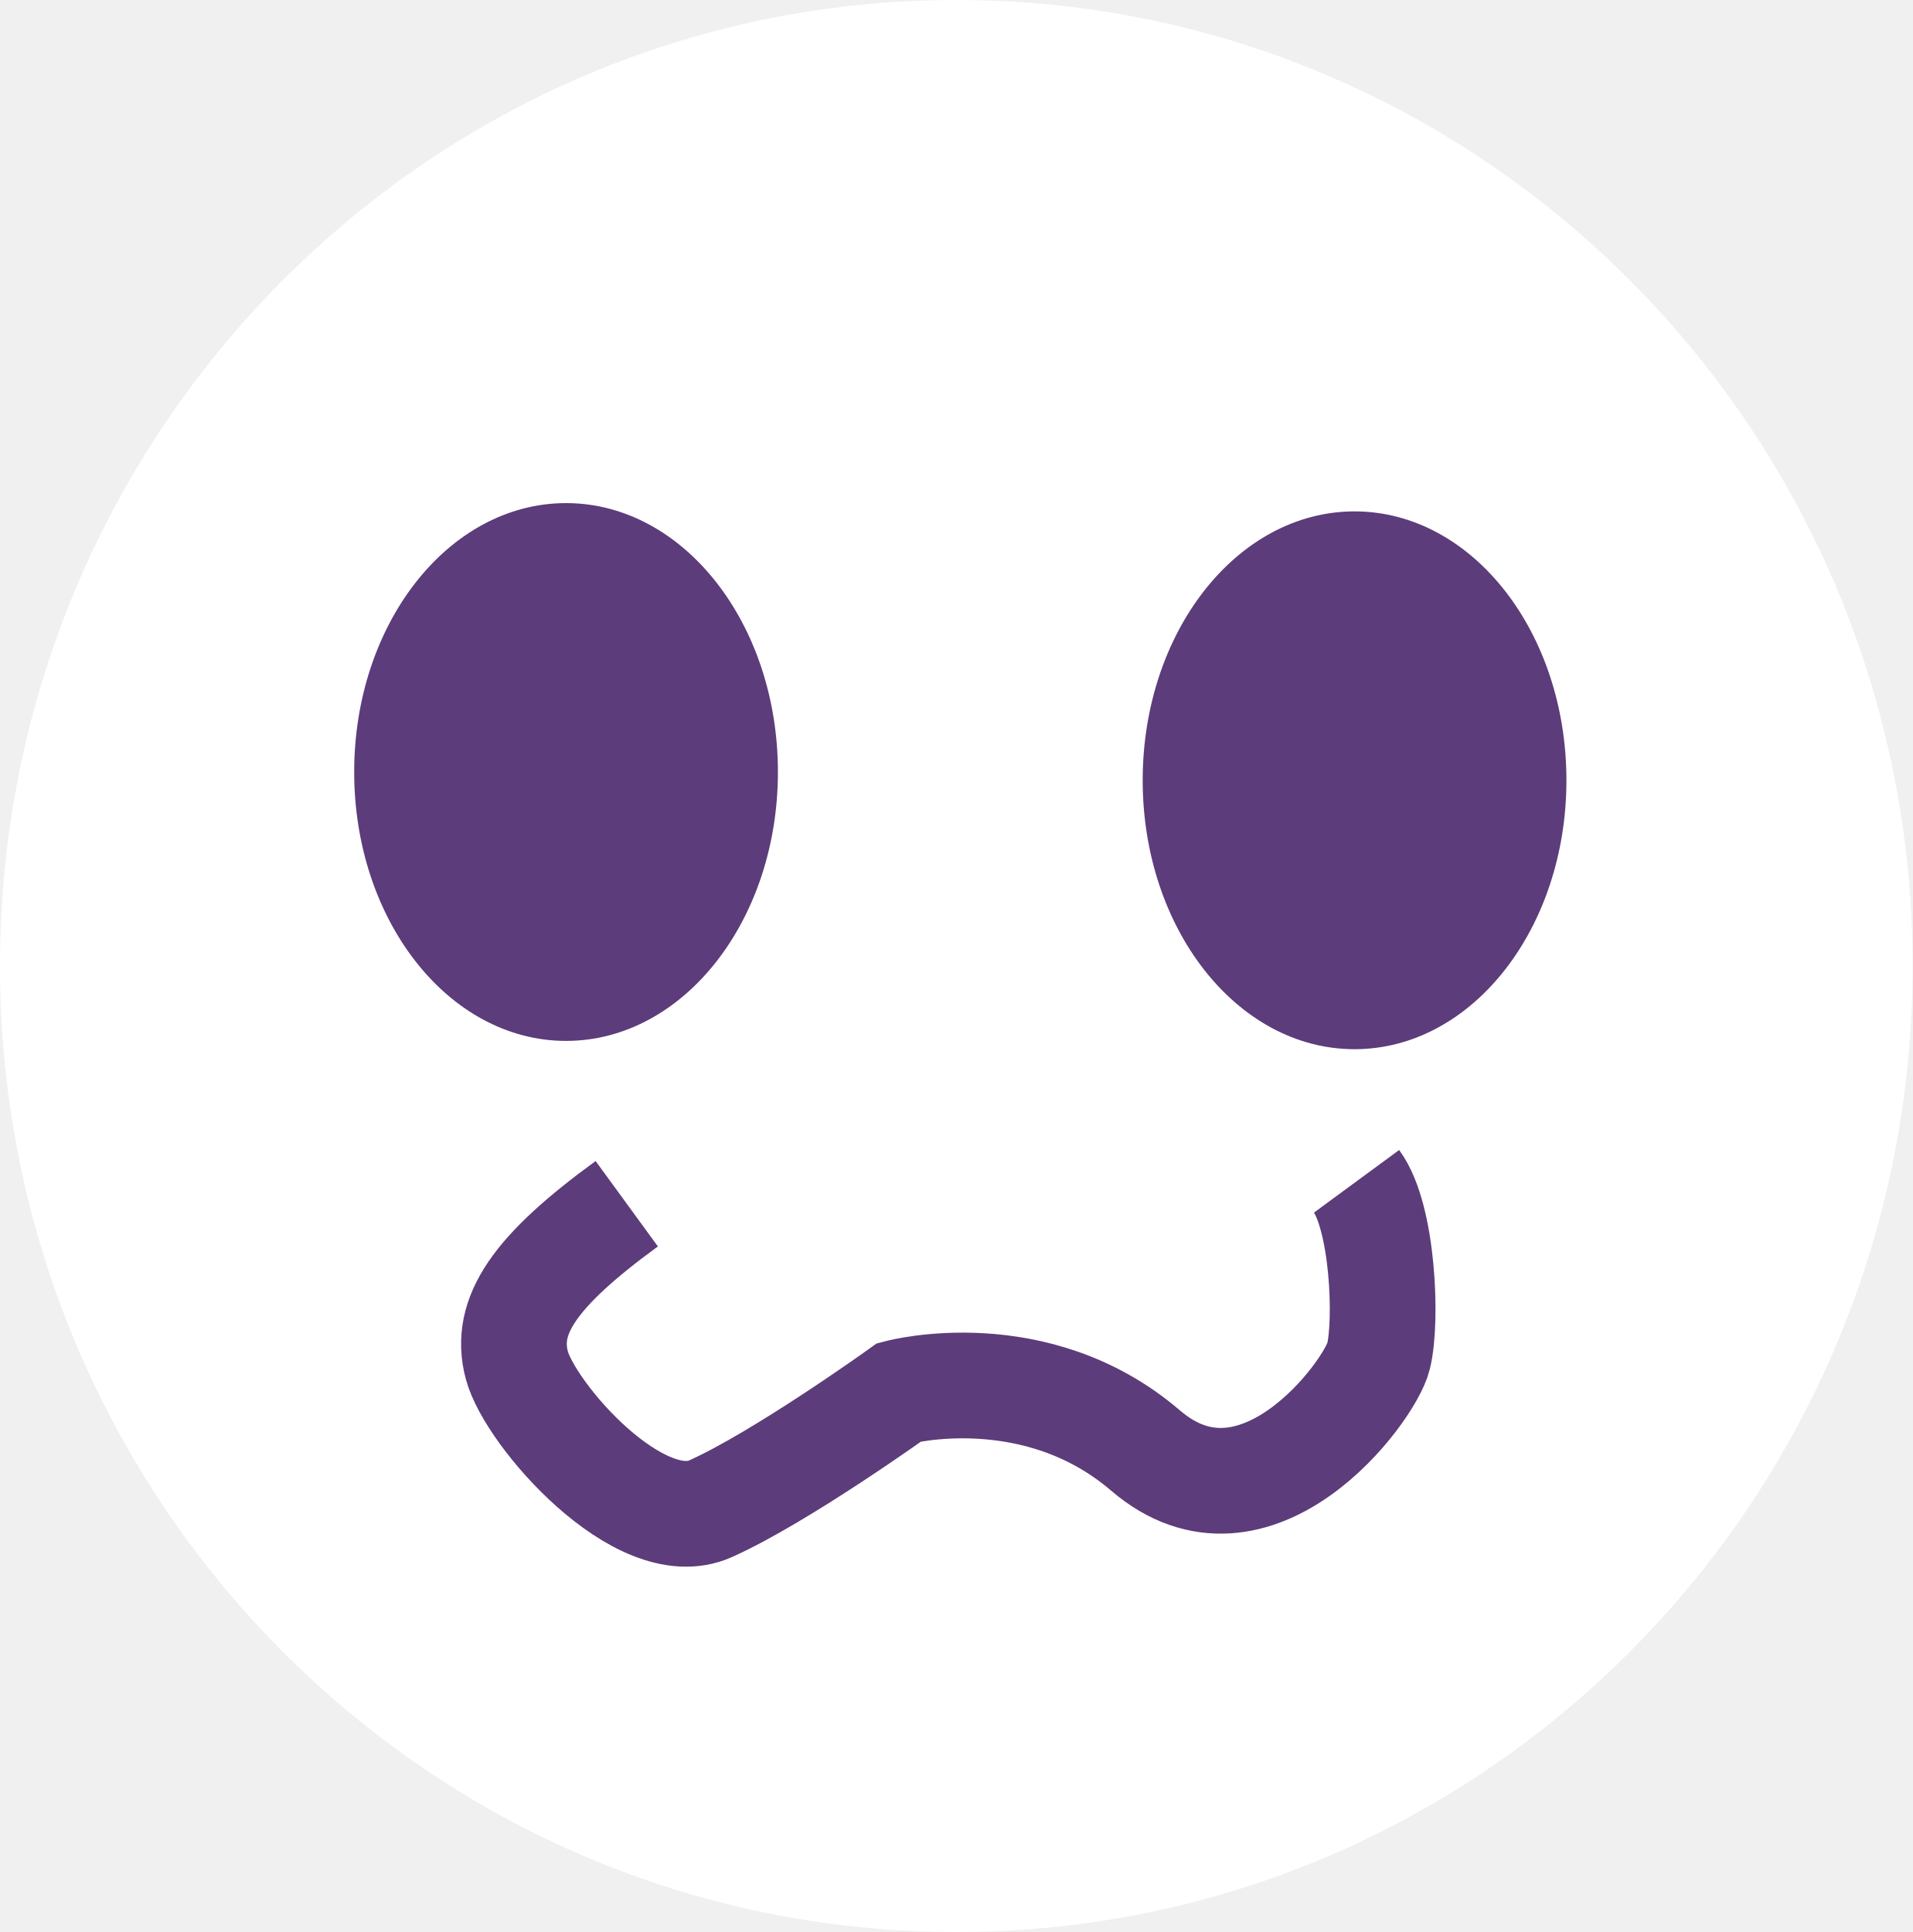
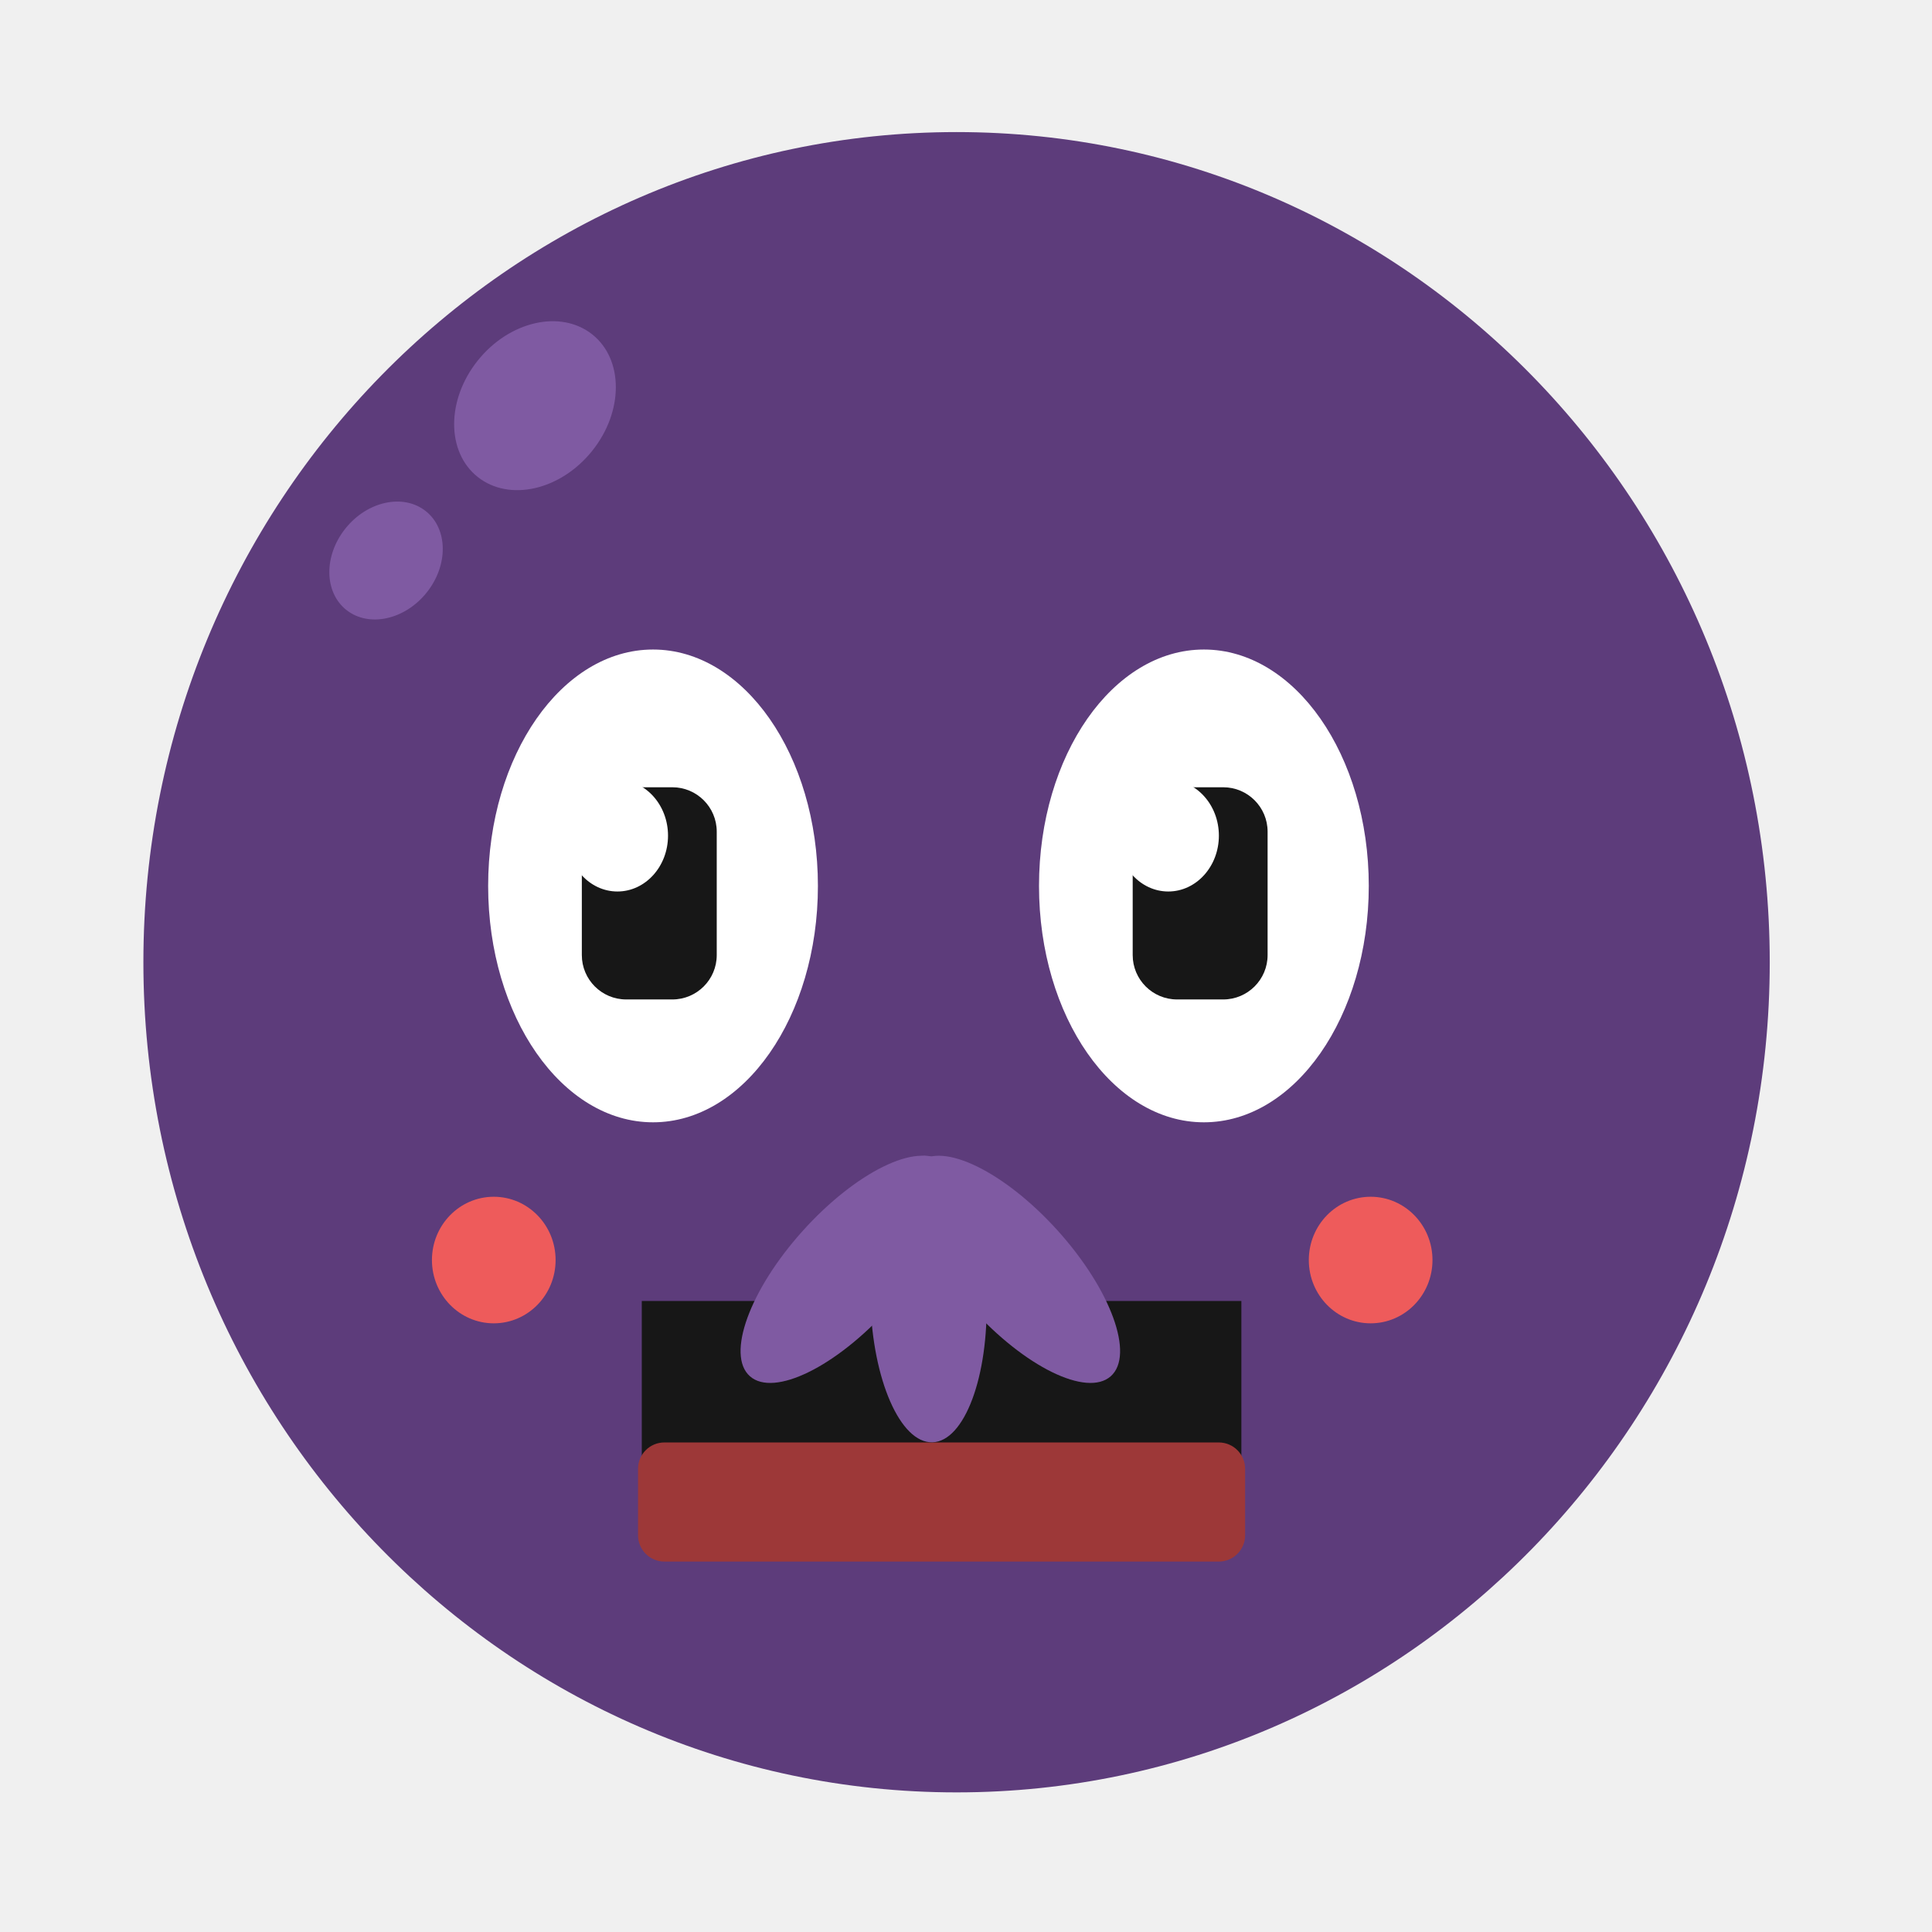
- <svg xmlns="http://www.w3.org/2000/svg" height="1436.786" width="1422.129">
-   <ellipse cx="1806.569" cy="1079.681" rx="711.065" ry="718.393" fill="#fff" transform="translate(-1095.504 -361.288)" />
-   <g transform="translate(-1324.655 -2591.695)" stroke="#5d3c7b">
-     <ellipse ry="192.897" rx="150.451" cy="3165.818" cx="1745.544" fill="#5d3c7b" stroke-width="14.165" />
-     <path d="M1790.684 3486.89c-68.648 50.054-91.53 83.422-81.724 120.128 9.807 36.705 91.53 130.137 143.834 106.78 52.303-23.359 140.565-86.76 140.565-86.76s101.337-26.694 183.06 43.38c81.725 70.074 166.717-43.38 173.255-70.074 6.538-26.695 3.269-103.443-16.345-130.138" fill="none" stroke-width="78.605" />
-     <ellipse cx="2331.838" cy="3171.981" rx="150.451" ry="192.897" fill="#5d3c7b" stroke-width="14.165" />
+ <svg xmlns="http://www.w3.org/2000/svg" style="isolation:isolate" viewBox="0 0 512 512" width="512" height="512">
+   <defs>
+     <clipPath id="_clipPath_g7BY5tMYJAURAGW7IqEz8cp2uXhrQLXy">
+       <rect width="512" height="512" />
+     </clipPath>
+   </defs>
+   <g clip-path="url(#_clipPath_g7BY5tMYJAURAGW7IqEz8cp2uXhrQLXy)">
+     <g style="isolation:isolate">
+       <ellipse vector-effect="non-scaling-stroke" cx="253.5" cy="255" rx="215.5" ry="220" fill="rgb(93,60,123)" />
+     </g>
+     <g style="isolation:isolate">
+       <ellipse vector-effect="non-scaling-stroke" cx="173.06" cy="234.776" rx="43.696" ry="62.646" fill="rgb(255,255,255)" />
+       <path d="M 165.95 208.632 L 178.183 208.632 C 184.673 208.632 189.942 213.901 189.942 220.391 L 189.942 253.107 C 189.942 259.596 184.673 264.865 178.183 264.865 L 165.95 264.865 C 159.46 264.865 154.191 259.596 154.191 253.107 L 154.191 220.391 C 154.191 213.901 159.46 208.632 165.95 208.632 Z" style="stroke:none;fill:#171717;stroke-miterlimit:10;" />
+       <ellipse vector-effect="non-scaling-stroke" cx="163.626" cy="221.457" rx="13.407" ry="14.798" fill="rgb(255,255,255)" />
+       <ellipse vector-effect="non-scaling-stroke" cx="319.044" cy="234.776" rx="43.696" ry="62.646" fill="rgb(255,255,255)" />
+       <path d="M 311.934 208.632 L 324.167 208.632 C 330.657 208.632 335.926 213.901 335.926 220.391 L 335.926 253.107 C 335.926 259.596 330.657 264.865 324.167 264.865 L 311.934 264.865 C 305.444 264.865 300.175 259.596 300.175 253.107 L 300.175 220.391 C 300.175 213.901 305.444 208.632 311.934 208.632 Z" style="stroke:none;fill:#171717;stroke-miterlimit:10;" />
+       <ellipse vector-effect="non-scaling-stroke" cx="309.609" cy="221.457" rx="13.407" ry="14.798" fill="rgb(255,255,255)" />
+     </g>
+     <g style="isolation:isolate">
+       <rect x="170.081" y="344.776" width="158.894" height="45.381" transform="matrix(1,0,0,1,0,0)" fill="rgb(23,23,23)" />
+       <path d="M 176.062 382.265 L 322.993 382.265 C 326.842 382.265 329.968 385.39 329.968 389.239 L 329.968 406.859 C 329.968 410.709 326.842 413.834 322.993 413.834 L 176.062 413.834 C 172.213 413.834 169.088 410.709 169.088 406.859 L 169.088 389.239 C 169.088 385.39 172.213 382.265 176.062 382.265 Z" style="stroke:none;fill:#9D3838;stroke-miterlimit:10;" />
+     </g>
+     <g style="isolation:isolate">
+       <path d=" M 212.726 326.201 C 226.786 310.57 243.344 302.444 249.679 308.067 C 256.014 313.691 249.742 330.947 235.682 346.579 C 221.622 362.211 205.064 370.336 198.729 364.713 C 192.394 359.09 198.666 341.833 212.726 326.201 Z " fill="rgb(127,90,162)" />
+       <path d=" M 280.371 326.201 C 266.311 310.57 249.753 302.444 243.418 308.067 C 237.083 313.691 243.355 330.947 257.415 346.579 C 271.475 362.211 288.033 370.336 294.368 364.713 C 300.703 359.09 294.431 341.833 280.371 326.201 Z " fill="rgb(127,90,162)" />
+       <path d=" M 230.665 344.673 C 230.088 323.718 236.514 306.518 245.007 306.287 C 253.499 306.057 260.862 322.882 261.439 343.837 C 262.016 364.792 255.589 381.992 247.097 382.223 C 238.605 382.454 231.242 365.628 230.665 344.673 Z " fill="rgb(127,90,162)" />
+     </g>
+     <g style="isolation:isolate">
+       <path d=" M 126.63 95.526 C 134.995 85.091 148.575 81.99 156.935 88.604 C 165.296 95.219 165.291 109.061 156.926 119.496 C 148.56 129.931 134.98 133.033 126.62 126.418 C 118.259 119.803 118.264 105.961 126.63 95.526 Z " fill="rgb(127,90,162)" />
+       <path d=" M 91.557 140.039 C 97.356 132.806 106.881 130.745 112.815 135.439 C 118.748 140.134 118.857 149.818 113.058 157.051 C 107.259 164.284 97.733 166.346 91.8 161.651 C 85.867 156.957 85.758 147.273 91.557 140.039 Z " fill="rgb(127,90,162)" />
+     </g>
+     <g style="isolation:isolate">
+       <ellipse vector-effect="non-scaling-stroke" cx="130.854" cy="333.924" rx="16.386" ry="16.771" fill="rgb(238,91,91)" />
+       <ellipse vector-effect="non-scaling-stroke" cx="363.236" cy="333.924" rx="16.386" ry="16.771" fill="rgb(238,91,91)" />
+     </g>
  </g>
</svg>
